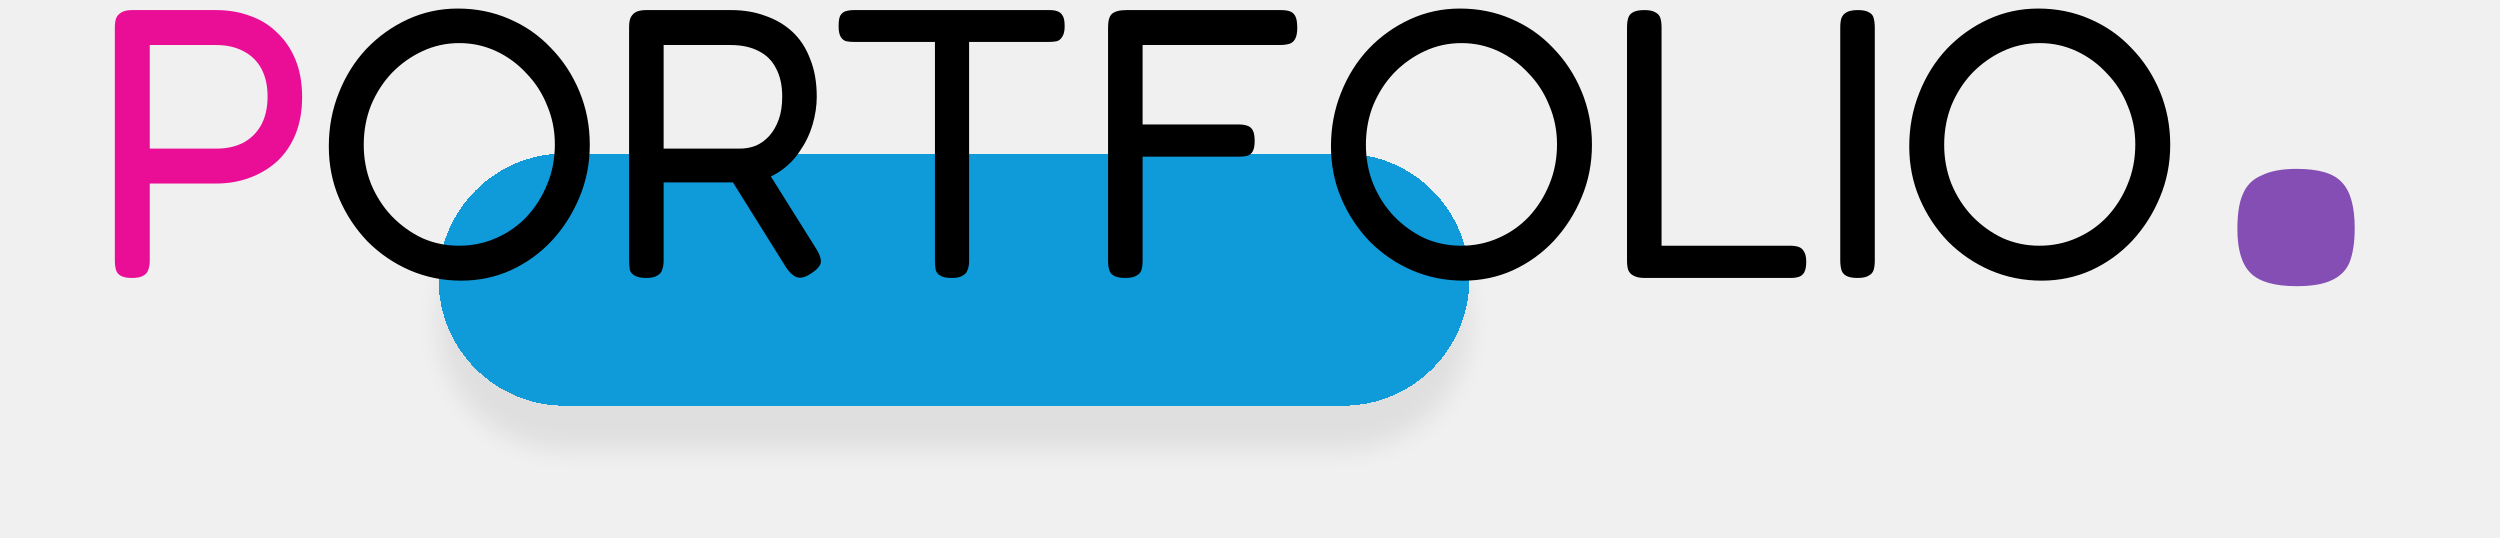
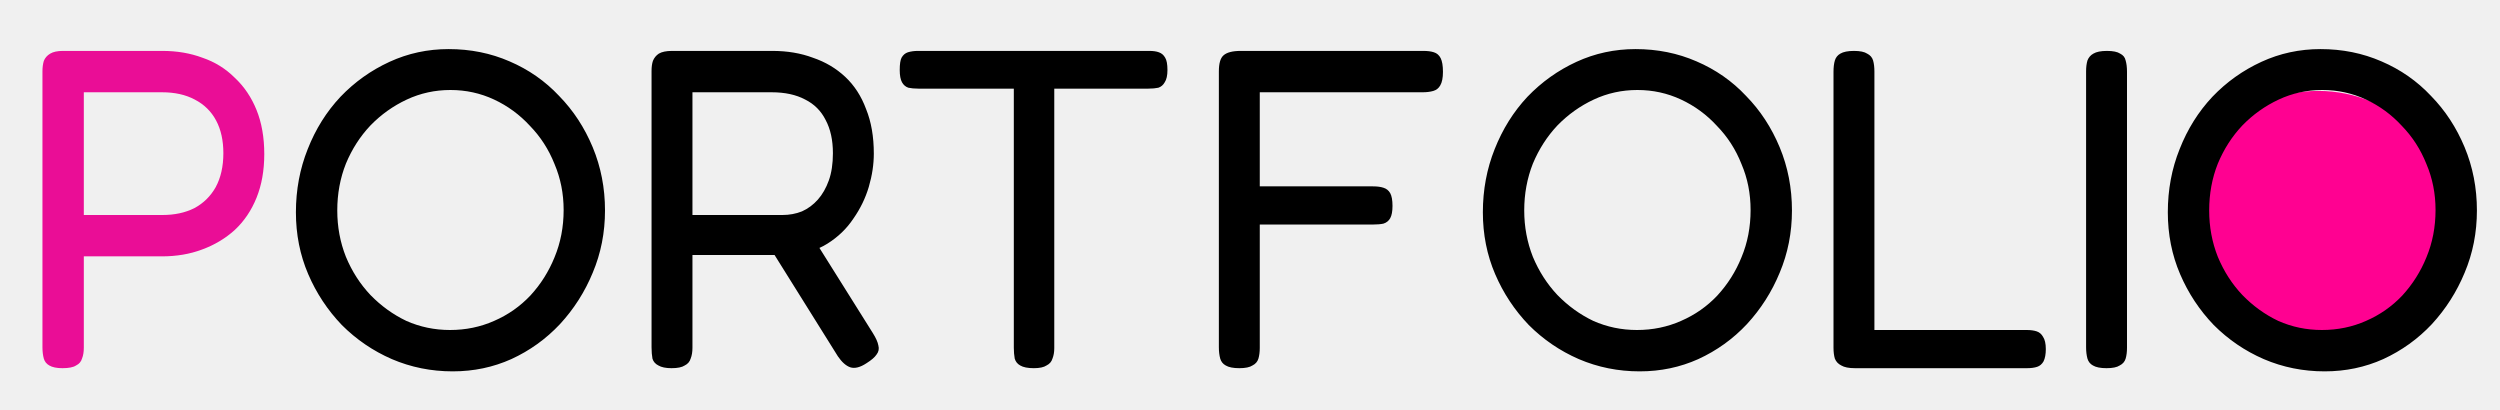
- <svg xmlns="http://www.w3.org/2000/svg" width="228" height="49" viewBox="0 0 228 49" fill="none">
-   <g filter="url(#filter0_d_107_24)">
-     <rect x="40" y="14" width="94" height="23" rx="11.5" fill="#0997D9" fill-opacity="0.97" shape-rendering="crispEdges" />
+ <svg xmlns="http://www.w3.org/2000/svg" width="55" height="9" viewBox="0 0 55 9" fill="none">
+   <g clip-path="url(#clip0_144_18)">
+     <path d="M54 5C54 6.657 52.657 8 51 8C49.343 8 48 6.657 48 5C48 3.343 49.343 2 51 2C52.657 2 54 3.343 54 5Z" fill="#FF0191" />
+     <path d="M1.374 8.1C1.247 8.1 1.151 8.08 1.084 8.04C1.024 8.007 0.984 7.957 0.964 7.89C0.944 7.817 0.934 7.733 0.934 7.64V1.57C0.934 1.483 0.944 1.407 0.964 1.34C0.991 1.273 1.037 1.22 1.104 1.18C1.171 1.14 1.264 1.12 1.384 1.12H3.574C3.894 1.12 4.187 1.17 4.454 1.27C4.727 1.363 4.964 1.51 5.164 1.71C5.371 1.903 5.531 2.14 5.644 2.42C5.757 2.7 5.814 3.023 5.814 3.39C5.814 3.75 5.757 4.07 5.644 4.35C5.531 4.63 5.371 4.867 5.164 5.06C4.957 5.247 4.717 5.39 4.444 5.49C4.177 5.59 3.884 5.64 3.564 5.64H1.844V7.65C1.844 7.743 1.831 7.823 1.804 7.89C1.784 7.957 1.741 8.007 1.674 8.04C1.614 8.08 1.514 8.1 1.374 8.1ZM1.844 4.73H3.574C3.841 4.73 4.074 4.68 4.274 4.58C4.474 4.473 4.631 4.32 4.744 4.12C4.857 3.913 4.914 3.663 4.914 3.37C4.914 3.09 4.861 2.85 4.754 2.65C4.647 2.45 4.491 2.297 4.284 2.19C4.084 2.083 3.844 2.03 3.564 2.03H1.844V4.73Z" fill="#EA0D96" />
+     <path d="M9.96 8.17C9.487 8.17 9.04 8.08 8.62 7.9C8.207 7.72 7.84 7.47 7.52 7.15C7.207 6.823 6.96 6.45 6.78 6.03C6.6 5.61 6.51 5.157 6.51 4.67C6.51 4.177 6.597 3.713 6.77 3.28C6.943 2.84 7.183 2.457 7.49 2.13C7.803 1.803 8.163 1.547 8.57 1.36C8.977 1.173 9.41 1.08 9.87 1.08C10.35 1.08 10.797 1.17 11.21 1.35C11.63 1.53 11.993 1.783 12.3 2.11C12.613 2.43 12.86 2.807 13.04 3.24C13.22 3.673 13.31 4.137 13.31 4.63C13.31 5.117 13.22 5.573 13.04 6C12.867 6.42 12.627 6.797 12.32 7.13C12.013 7.457 11.657 7.713 11.25 7.9C10.85 8.08 10.42 8.17 9.96 8.17ZM9.9 7.26C10.247 7.26 10.57 7.193 10.87 7.06C11.177 6.927 11.443 6.74 11.67 6.5C11.897 6.253 12.073 5.973 12.2 5.66C12.333 5.34 12.4 4.993 12.4 4.62C12.4 4.26 12.333 3.923 12.2 3.61C12.073 3.29 11.893 3.01 11.66 2.77C11.433 2.523 11.17 2.33 10.87 2.19C10.57 2.05 10.25 1.98 9.91 1.98C9.57 1.98 9.25 2.05 8.95 2.19C8.65 2.33 8.383 2.52 8.15 2.76C7.923 3 7.743 3.28 7.61 3.6C7.483 3.92 7.42 4.263 7.42 4.63C7.42 4.99 7.483 5.33 7.61 5.65C7.743 5.97 7.923 6.25 8.15 6.49C8.383 6.73 8.647 6.92 8.94 7.06C9.24 7.193 9.56 7.26 9.9 7.26ZM14.774 8.1C14.648 8.1 14.551 8.08 14.484 8.04C14.418 8.007 14.374 7.957 14.354 7.89C14.341 7.817 14.334 7.733 14.334 7.64V1.56C14.334 1.473 14.344 1.4 14.364 1.34C14.391 1.273 14.434 1.22 14.494 1.18C14.561 1.14 14.658 1.12 14.784 1.12H16.994C17.321 1.12 17.618 1.17 17.884 1.27C18.158 1.363 18.394 1.503 18.594 1.69C18.794 1.877 18.948 2.113 19.054 2.4C19.168 2.68 19.224 3.007 19.224 3.38C19.224 3.613 19.188 3.857 19.114 4.11C19.041 4.357 18.928 4.59 18.774 4.81C18.628 5.03 18.438 5.213 18.204 5.36C17.971 5.507 17.688 5.59 17.354 5.61H15.234V7.65C15.234 7.743 15.221 7.823 15.194 7.89C15.174 7.957 15.131 8.007 15.064 8.04C15.004 8.08 14.908 8.1 14.774 8.1ZM19.064 7.99C18.924 8.083 18.804 8.113 18.704 8.08C18.611 8.047 18.521 7.967 18.434 7.84L16.834 5.28L17.824 5.13L19.204 7.33C19.271 7.437 19.311 7.527 19.324 7.6C19.344 7.673 19.331 7.74 19.284 7.8C19.244 7.86 19.171 7.923 19.064 7.99ZM15.234 4.73H17.214C17.368 4.73 17.511 4.703 17.644 4.65C17.778 4.59 17.894 4.503 17.994 4.39C18.094 4.277 18.174 4.137 18.234 3.97C18.294 3.803 18.324 3.603 18.324 3.37C18.324 3.083 18.271 2.84 18.164 2.64C18.064 2.44 17.914 2.29 17.714 2.19C17.514 2.083 17.268 2.03 16.974 2.03H15.234V4.73ZM25.284 1.12C25.371 1.12 25.441 1.13 25.494 1.15C25.554 1.17 25.601 1.21 25.634 1.27C25.667 1.323 25.684 1.413 25.684 1.54C25.684 1.66 25.664 1.75 25.624 1.81C25.591 1.87 25.544 1.91 25.484 1.93C25.424 1.943 25.351 1.95 25.264 1.95H23.194V7.66C23.194 7.747 23.181 7.823 23.154 7.89C23.134 7.957 23.091 8.007 23.024 8.04C22.964 8.08 22.871 8.1 22.744 8.1C22.611 8.1 22.511 8.08 22.444 8.04C22.384 8.007 22.344 7.957 22.324 7.89C22.311 7.817 22.304 7.737 22.304 7.65V1.95H20.204C20.117 1.95 20.044 1.943 19.984 1.93C19.924 1.91 19.877 1.87 19.844 1.81C19.811 1.75 19.794 1.66 19.794 1.54C19.794 1.413 19.807 1.323 19.834 1.27C19.867 1.21 19.914 1.17 19.974 1.15C20.041 1.13 20.114 1.12 20.194 1.12H25.284ZM27.265 8.1C27.131 8.1 27.031 8.08 26.965 8.04C26.905 8.007 26.865 7.957 26.845 7.89C26.825 7.817 26.815 7.733 26.815 7.64V1.57C26.815 1.397 26.848 1.28 26.915 1.22C26.988 1.153 27.115 1.12 27.295 1.12H31.315C31.408 1.12 31.485 1.13 31.545 1.15C31.611 1.17 31.661 1.213 31.695 1.28C31.728 1.347 31.745 1.447 31.745 1.58C31.745 1.713 31.725 1.813 31.685 1.88C31.651 1.94 31.601 1.98 31.535 2C31.468 2.02 31.388 2.03 31.295 2.03H27.715V4.1H30.205C30.298 4.1 30.375 4.11 30.435 4.13C30.501 4.15 30.551 4.19 30.585 4.25C30.618 4.31 30.635 4.403 30.635 4.53C30.635 4.65 30.618 4.74 30.585 4.8C30.551 4.86 30.501 4.9 30.435 4.92C30.375 4.933 30.295 4.94 30.195 4.94H27.715V7.65C27.715 7.743 27.705 7.823 27.685 7.89C27.665 7.957 27.621 8.007 27.555 8.04C27.495 8.08 27.398 8.1 27.265 8.1ZM36.073 8.17C35.6 8.17 35.153 8.08 34.733 7.9C34.32 7.72 33.953 7.47 33.633 7.15C33.32 6.823 33.073 6.45 32.893 6.03C32.713 5.61 32.623 5.157 32.623 4.67C32.623 4.177 32.71 3.713 32.883 3.28C33.057 2.84 33.297 2.457 33.603 2.13C33.917 1.803 34.277 1.547 34.683 1.36C35.09 1.173 35.523 1.08 35.983 1.08C36.463 1.08 36.91 1.17 37.323 1.35C37.743 1.53 38.107 1.783 38.413 2.11C38.727 2.43 38.973 2.807 39.153 3.24C39.333 3.673 39.423 4.137 39.423 4.63C39.423 5.117 39.333 5.573 39.153 6C38.98 6.42 38.74 6.797 38.433 7.13C38.127 7.457 37.77 7.713 37.363 7.9C36.963 8.08 36.533 8.17 36.073 8.17ZM36.013 7.26C36.36 7.26 36.683 7.193 36.983 7.06C37.29 6.927 37.557 6.74 37.783 6.5C38.01 6.253 38.187 5.973 38.313 5.66C38.447 5.34 38.513 4.993 38.513 4.62C38.513 4.26 38.447 3.923 38.313 3.61C38.187 3.29 38.007 3.01 37.773 2.77C37.547 2.523 37.283 2.33 36.983 2.19C36.683 2.05 36.363 1.98 36.023 1.98C35.683 1.98 35.363 2.05 35.063 2.19C34.763 2.33 34.497 2.52 34.263 2.76C34.037 3 33.857 3.28 33.723 3.6C33.597 3.92 33.533 4.263 33.533 4.63C33.533 4.99 33.597 5.33 33.723 5.65C33.857 5.97 34.037 6.25 34.263 6.49C34.497 6.73 34.76 6.92 35.053 7.06C35.353 7.193 35.673 7.26 36.013 7.26ZM40.807 8.1C40.674 8.1 40.574 8.08 40.508 8.04C40.441 8.007 40.394 7.957 40.367 7.89C40.347 7.823 40.337 7.743 40.337 7.65V1.58C40.337 1.48 40.347 1.397 40.367 1.33C40.388 1.263 40.428 1.213 40.487 1.18C40.554 1.14 40.654 1.12 40.788 1.12C40.921 1.12 41.017 1.14 41.078 1.18C41.144 1.213 41.188 1.263 41.208 1.33C41.227 1.397 41.237 1.477 41.237 1.57V7.26H44.587C44.674 7.26 44.748 7.27 44.807 7.29C44.867 7.31 44.914 7.35 44.947 7.41C44.987 7.47 45.008 7.56 45.008 7.68C45.008 7.793 44.991 7.883 44.958 7.95C44.924 8.01 44.877 8.05 44.818 8.07C44.758 8.09 44.684 8.1 44.597 8.1H40.807ZM46.344 8.1C46.21 8.1 46.11 8.08 46.044 8.04C45.984 8.007 45.944 7.957 45.924 7.89C45.904 7.817 45.894 7.733 45.894 7.64V1.57C45.894 1.477 45.904 1.397 45.924 1.33C45.95 1.263 45.994 1.213 46.054 1.18C46.12 1.14 46.22 1.12 46.354 1.12C46.487 1.12 46.584 1.14 46.644 1.18C46.71 1.213 46.75 1.263 46.764 1.33C46.784 1.397 46.794 1.48 46.794 1.58V7.65C46.794 7.743 46.784 7.823 46.764 7.89C46.744 7.957 46.7 8.007 46.634 8.04C46.574 8.08 46.477 8.1 46.344 8.1ZM51.142 8.17C50.668 8.17 50.222 8.08 49.802 7.9C49.388 7.72 49.022 7.47 48.702 7.15C48.388 6.823 48.142 6.45 47.962 6.03C47.782 5.61 47.692 5.157 47.692 4.67C47.692 4.177 47.778 3.713 47.952 3.28C48.125 2.84 48.365 2.457 48.672 2.13C48.985 1.803 49.345 1.547 49.752 1.36C50.158 1.173 50.592 1.08 51.052 1.08C51.532 1.08 51.978 1.17 52.392 1.35C52.812 1.53 53.175 1.783 53.482 2.11C53.795 2.43 54.042 2.807 54.222 3.24C54.402 3.673 54.492 4.137 54.492 4.63C54.492 5.117 54.402 5.573 54.222 6C54.048 6.42 53.808 6.797 53.502 7.13C53.195 7.457 52.838 7.713 52.432 7.9C52.032 8.08 51.602 8.17 51.142 8.17ZM51.082 7.26C51.428 7.26 51.752 7.193 52.052 7.06C52.358 6.927 52.625 6.74 52.852 6.5C53.078 6.253 53.255 5.973 53.382 5.66C53.515 5.34 53.582 4.993 53.582 4.62C53.582 4.26 53.515 3.923 53.382 3.61C53.255 3.29 53.075 3.01 52.842 2.77C52.615 2.523 52.352 2.33 52.052 2.19C51.752 2.05 51.432 1.98 51.092 1.98C50.752 1.98 50.432 2.05 50.132 2.19C49.832 2.33 49.565 2.52 49.332 2.76C49.105 3 48.925 3.28 48.792 3.6C48.665 3.92 48.602 4.263 48.602 4.63C48.602 4.99 48.665 5.33 48.792 5.65C48.925 5.97 49.105 6.25 49.332 6.49C49.565 6.73 49.828 6.92 50.122 7.06C50.422 7.193 50.742 7.26 51.082 7.26Z" fill="black" />
  </g>
-   <path d="M12.013 25.35C11.569 25.35 11.231 25.28 10.998 25.14C10.788 25.023 10.648 24.848 10.578 24.615C10.508 24.358 10.473 24.067 10.473 23.74V2.495C10.473 2.192 10.508 1.923 10.578 1.69C10.671 1.457 10.834 1.27 11.068 1.13C11.301 0.99 11.628 0.92 12.048 0.92H19.713C20.833 0.92 21.859 1.095 22.793 1.445C23.749 1.772 24.578 2.285 25.278 2.985C26.001 3.662 26.561 4.49 26.958 5.47C27.354 6.45 27.553 7.582 27.553 8.865C27.553 10.125 27.354 11.245 26.958 12.225C26.561 13.205 26.001 14.033 25.278 14.71C24.554 15.363 23.714 15.865 22.758 16.215C21.824 16.565 20.798 16.74 19.678 16.74H13.658V23.775C13.658 24.102 13.611 24.382 13.518 24.615C13.448 24.848 13.296 25.023 13.063 25.14C12.853 25.28 12.503 25.35 12.013 25.35ZM13.658 13.555H19.713C20.646 13.555 21.463 13.38 22.163 13.03C22.863 12.657 23.411 12.12 23.808 11.42C24.204 10.697 24.403 9.822 24.403 8.795C24.403 7.815 24.216 6.975 23.843 6.275C23.469 5.575 22.921 5.038 22.198 4.665C21.498 4.292 20.658 4.105 19.678 4.105H13.658V13.555Z" fill="#EA0D96" />
-   <path d="M42.063 25.595C40.407 25.595 38.843 25.28 37.373 24.65C35.926 24.02 34.643 23.145 33.523 22.025C32.426 20.882 31.563 19.575 30.933 18.105C30.303 16.635 29.988 15.048 29.988 13.345C29.988 11.618 30.291 9.997 30.898 8.48C31.505 6.94 32.345 5.598 33.418 4.455C34.515 3.312 35.775 2.413 37.198 1.76C38.621 1.107 40.138 0.78 41.748 0.78C43.428 0.78 44.992 1.095 46.438 1.725C47.908 2.355 49.18 3.242 50.253 4.385C51.35 5.505 52.213 6.823 52.843 8.34C53.473 9.857 53.788 11.478 53.788 13.205C53.788 14.908 53.473 16.507 52.843 18C52.236 19.47 51.397 20.788 50.323 21.955C49.25 23.098 48.002 23.997 46.578 24.65C45.178 25.28 43.673 25.595 42.063 25.595ZM41.853 22.41C43.066 22.41 44.198 22.177 45.248 21.71C46.322 21.243 47.255 20.59 48.048 19.75C48.842 18.887 49.46 17.907 49.903 16.81C50.37 15.69 50.603 14.477 50.603 13.17C50.603 11.91 50.37 10.732 49.903 9.635C49.46 8.515 48.83 7.535 48.013 6.695C47.22 5.832 46.298 5.155 45.248 4.665C44.198 4.175 43.078 3.93 41.888 3.93C40.698 3.93 39.578 4.175 38.528 4.665C37.478 5.155 36.545 5.82 35.728 6.66C34.935 7.5 34.305 8.48 33.838 9.6C33.395 10.72 33.173 11.922 33.173 13.205C33.173 14.465 33.395 15.655 33.838 16.775C34.305 17.895 34.935 18.875 35.728 19.715C36.545 20.555 37.467 21.22 38.493 21.71C39.543 22.177 40.663 22.41 41.853 22.41ZM58.913 25.35C58.47 25.35 58.131 25.28 57.898 25.14C57.665 25.023 57.513 24.848 57.443 24.615C57.396 24.358 57.373 24.067 57.373 23.74V2.46C57.373 2.157 57.408 1.9 57.478 1.69C57.571 1.457 57.723 1.27 57.933 1.13C58.166 0.99 58.505 0.92 58.948 0.92H66.683C67.826 0.92 68.865 1.095 69.798 1.445C70.755 1.772 71.583 2.262 72.283 2.915C72.983 3.568 73.52 4.397 73.893 5.4C74.29 6.38 74.488 7.523 74.488 8.83C74.488 9.647 74.36 10.498 74.103 11.385C73.846 12.248 73.45 13.065 72.913 13.835C72.4 14.605 71.735 15.247 70.918 15.76C70.101 16.273 69.11 16.565 67.943 16.635H60.523V23.775C60.523 24.102 60.476 24.382 60.383 24.615C60.313 24.848 60.161 25.023 59.928 25.14C59.718 25.28 59.38 25.35 58.913 25.35ZM73.928 24.965C73.438 25.292 73.018 25.397 72.668 25.28C72.341 25.163 72.026 24.883 71.723 24.44L66.123 15.48L69.588 14.955L74.418 22.655C74.651 23.028 74.791 23.343 74.838 23.6C74.908 23.857 74.861 24.09 74.698 24.3C74.558 24.51 74.301 24.732 73.928 24.965ZM60.523 13.555H67.453C67.99 13.555 68.491 13.462 68.958 13.275C69.425 13.065 69.833 12.762 70.183 12.365C70.533 11.968 70.813 11.478 71.023 10.895C71.233 10.312 71.338 9.612 71.338 8.795C71.338 7.792 71.151 6.94 70.778 6.24C70.428 5.54 69.903 5.015 69.203 4.665C68.503 4.292 67.64 4.105 66.613 4.105H60.523V13.555ZM95.697 0.92C96.001 0.92 96.246 0.955 96.432 1.025C96.642 1.095 96.806 1.235 96.922 1.445C97.039 1.632 97.097 1.947 97.097 2.39C97.097 2.81 97.027 3.125 96.887 3.335C96.771 3.545 96.607 3.685 96.397 3.755C96.187 3.802 95.931 3.825 95.627 3.825H88.382V23.81C88.382 24.113 88.336 24.382 88.242 24.615C88.172 24.848 88.021 25.023 87.787 25.14C87.577 25.28 87.251 25.35 86.807 25.35C86.341 25.35 85.991 25.28 85.757 25.14C85.547 25.023 85.407 24.848 85.337 24.615C85.291 24.358 85.267 24.078 85.267 23.775V3.825H77.917C77.614 3.825 77.357 3.802 77.147 3.755C76.937 3.685 76.774 3.545 76.657 3.335C76.541 3.125 76.482 2.81 76.482 2.39C76.482 1.947 76.529 1.632 76.622 1.445C76.739 1.235 76.902 1.095 77.112 1.025C77.346 0.955 77.602 0.92 77.882 0.92H95.697ZM102.63 25.35C102.163 25.35 101.813 25.28 101.58 25.14C101.37 25.023 101.23 24.848 101.16 24.615C101.09 24.358 101.055 24.067 101.055 23.74V2.495C101.055 1.888 101.171 1.48 101.405 1.27C101.661 1.037 102.105 0.92 102.735 0.92H116.805C117.131 0.92 117.4 0.955 117.61 1.025C117.843 1.095 118.018 1.247 118.135 1.48C118.251 1.713 118.31 2.063 118.31 2.53C118.31 2.997 118.24 3.347 118.1 3.58C117.983 3.79 117.808 3.93 117.575 4C117.341 4.07 117.061 4.105 116.735 4.105H104.205V11.35H112.92C113.246 11.35 113.515 11.385 113.725 11.455C113.958 11.525 114.133 11.665 114.25 11.875C114.366 12.085 114.425 12.412 114.425 12.855C114.425 13.275 114.366 13.59 114.25 13.8C114.133 14.01 113.958 14.15 113.725 14.22C113.515 14.267 113.235 14.29 112.885 14.29H104.205V23.775C104.205 24.102 104.17 24.382 104.1 24.615C104.03 24.848 103.878 25.023 103.645 25.14C103.435 25.28 103.096 25.35 102.63 25.35ZM133.46 25.595C131.803 25.595 130.24 25.28 128.77 24.65C127.323 24.02 126.04 23.145 124.92 22.025C123.823 20.882 122.96 19.575 122.33 18.105C121.7 16.635 121.385 15.048 121.385 13.345C121.385 11.618 121.688 9.997 122.295 8.48C122.901 6.94 123.741 5.598 124.815 4.455C125.911 3.312 127.171 2.413 128.595 1.76C130.018 1.107 131.535 0.78 133.145 0.78C134.825 0.78 136.388 1.095 137.835 1.725C139.305 2.355 140.576 3.242 141.65 4.385C142.746 5.505 143.61 6.823 144.24 8.34C144.87 9.857 145.185 11.478 145.185 13.205C145.185 14.908 144.87 16.507 144.24 18C143.633 19.47 142.793 20.788 141.72 21.955C140.646 23.098 139.398 23.997 137.975 24.65C136.575 25.28 135.07 25.595 133.46 25.595ZM133.25 22.41C134.463 22.41 135.595 22.177 136.645 21.71C137.718 21.243 138.651 20.59 139.445 19.75C140.238 18.887 140.856 17.907 141.3 16.81C141.766 15.69 142 14.477 142 13.17C142 11.91 141.766 10.732 141.3 9.635C140.856 8.515 140.226 7.535 139.41 6.695C138.616 5.832 137.695 5.155 136.645 4.665C135.595 4.175 134.475 3.93 133.285 3.93C132.095 3.93 130.975 4.175 129.925 4.665C128.875 5.155 127.941 5.82 127.125 6.66C126.331 7.5 125.701 8.48 125.235 9.6C124.791 10.72 124.57 11.922 124.57 13.205C124.57 14.465 124.791 15.655 125.235 16.775C125.701 17.895 126.331 18.875 127.125 19.715C127.941 20.555 128.863 21.22 129.89 21.71C130.94 22.177 132.06 22.41 133.25 22.41ZM150.029 25.35C149.563 25.35 149.213 25.28 148.979 25.14C148.746 25.023 148.583 24.848 148.489 24.615C148.419 24.382 148.384 24.102 148.384 23.775V2.53C148.384 2.18 148.419 1.888 148.489 1.655C148.559 1.422 148.699 1.247 148.909 1.13C149.143 0.99 149.493 0.92 149.959 0.92C150.426 0.92 150.764 0.99 150.974 1.13C151.208 1.247 151.359 1.422 151.429 1.655C151.499 1.888 151.534 2.168 151.534 2.495V22.41H163.259C163.563 22.41 163.819 22.445 164.029 22.515C164.239 22.585 164.403 22.725 164.519 22.935C164.659 23.145 164.729 23.46 164.729 23.88C164.729 24.277 164.671 24.592 164.554 24.825C164.438 25.035 164.274 25.175 164.064 25.245C163.854 25.315 163.598 25.35 163.294 25.35H150.029ZM169.406 25.35C168.939 25.35 168.589 25.28 168.356 25.14C168.146 25.023 168.006 24.848 167.936 24.615C167.866 24.358 167.831 24.067 167.831 23.74V2.495C167.831 2.168 167.866 1.888 167.936 1.655C168.029 1.422 168.181 1.247 168.391 1.13C168.624 0.99 168.974 0.92 169.441 0.92C169.908 0.92 170.246 0.99 170.456 1.13C170.689 1.247 170.829 1.422 170.876 1.655C170.946 1.888 170.981 2.18 170.981 2.53V23.775C170.981 24.102 170.946 24.382 170.876 24.615C170.806 24.848 170.654 25.023 170.421 25.14C170.211 25.28 169.873 25.35 169.406 25.35ZM186.199 25.595C184.542 25.595 182.979 25.28 181.509 24.65C180.062 24.02 178.779 23.145 177.659 22.025C176.562 20.882 175.699 19.575 175.069 18.105C174.439 16.635 174.124 15.048 174.124 13.345C174.124 11.618 174.427 9.997 175.034 8.48C175.641 6.94 176.481 5.598 177.554 4.455C178.651 3.312 179.911 2.413 181.334 1.76C182.757 1.107 184.274 0.78 185.884 0.78C187.564 0.78 189.127 1.095 190.574 1.725C192.044 2.355 193.316 3.242 194.389 4.385C195.486 5.505 196.349 6.823 196.979 8.34C197.609 9.857 197.924 11.478 197.924 13.205C197.924 14.908 197.609 16.507 196.979 18C196.372 19.47 195.532 20.788 194.459 21.955C193.386 23.098 192.137 23.997 190.714 24.65C189.314 25.28 187.809 25.595 186.199 25.595ZM185.989 22.41C187.202 22.41 188.334 22.177 189.384 21.71C190.457 21.243 191.391 20.59 192.184 19.75C192.977 18.887 193.596 17.907 194.039 16.81C194.506 15.69 194.739 14.477 194.739 13.17C194.739 11.91 194.506 10.732 194.039 9.635C193.596 8.515 192.966 7.535 192.149 6.695C191.356 5.832 190.434 5.155 189.384 4.665C188.334 4.175 187.214 3.93 186.024 3.93C184.834 3.93 183.714 4.175 182.664 4.665C181.614 5.155 180.681 5.82 179.864 6.66C179.071 7.5 178.441 8.48 177.974 9.6C177.531 10.72 177.309 11.922 177.309 13.205C177.309 14.465 177.531 15.655 177.974 16.775C178.441 17.895 179.071 18.875 179.864 19.715C180.681 20.555 181.602 21.22 182.629 21.71C183.679 22.177 184.799 22.41 185.989 22.41Z" fill="black" />
-   <path d="M209.449 26.1C207.449 26.1 206.049 25.7 205.249 24.9C204.449 24.1 204.049 22.767 204.049 20.9C204.049 19.5 204.215 18.433 204.549 17.7C204.882 16.9 205.449 16.333 206.249 16C207.049 15.6 208.115 15.4 209.449 15.4C211.449 15.4 212.815 15.8 213.549 16.6C214.349 17.4 214.749 18.8 214.749 20.8C214.749 22.133 214.582 23.2 214.249 24C213.915 24.733 213.349 25.267 212.549 25.6C211.815 25.933 210.782 26.1 209.449 26.1Z" fill="#834CB5" fill-opacity="0.985" />
  <defs>
-     <filter id="filter0_d_107_24" x="38" y="14" width="98" height="29" filterUnits="userSpaceOnUse" color-interpolation-filters="sRGB">
-       <feFlood flood-opacity="0" result="BackgroundImageFix" />
-       <feColorMatrix in="SourceAlpha" type="matrix" values="0 0 0 0 0 0 0 0 0 0 0 0 0 0 0 0 0 0 127 0" result="hardAlpha" />
-       <feOffset dy="4" />
-       <feGaussianBlur stdDeviation="1" />
-       <feComposite in2="hardAlpha" operator="out" />
-       <feColorMatrix type="matrix" values="0 0 0 0 0 0 0 0 0 0 0 0 0 0 0 0 0 0 0.07 0" />
-       <feBlend mode="normal" in2="BackgroundImageFix" result="effect1_dropShadow_107_24" />
-       <feBlend mode="normal" in="SourceGraphic" in2="effect1_dropShadow_107_24" result="shape" />
-     </filter>
+     <clipPath id="clip0_144_18">
+       <rect width="55" height="9" fill="white" />
+     </clipPath>
  </defs>
</svg>
